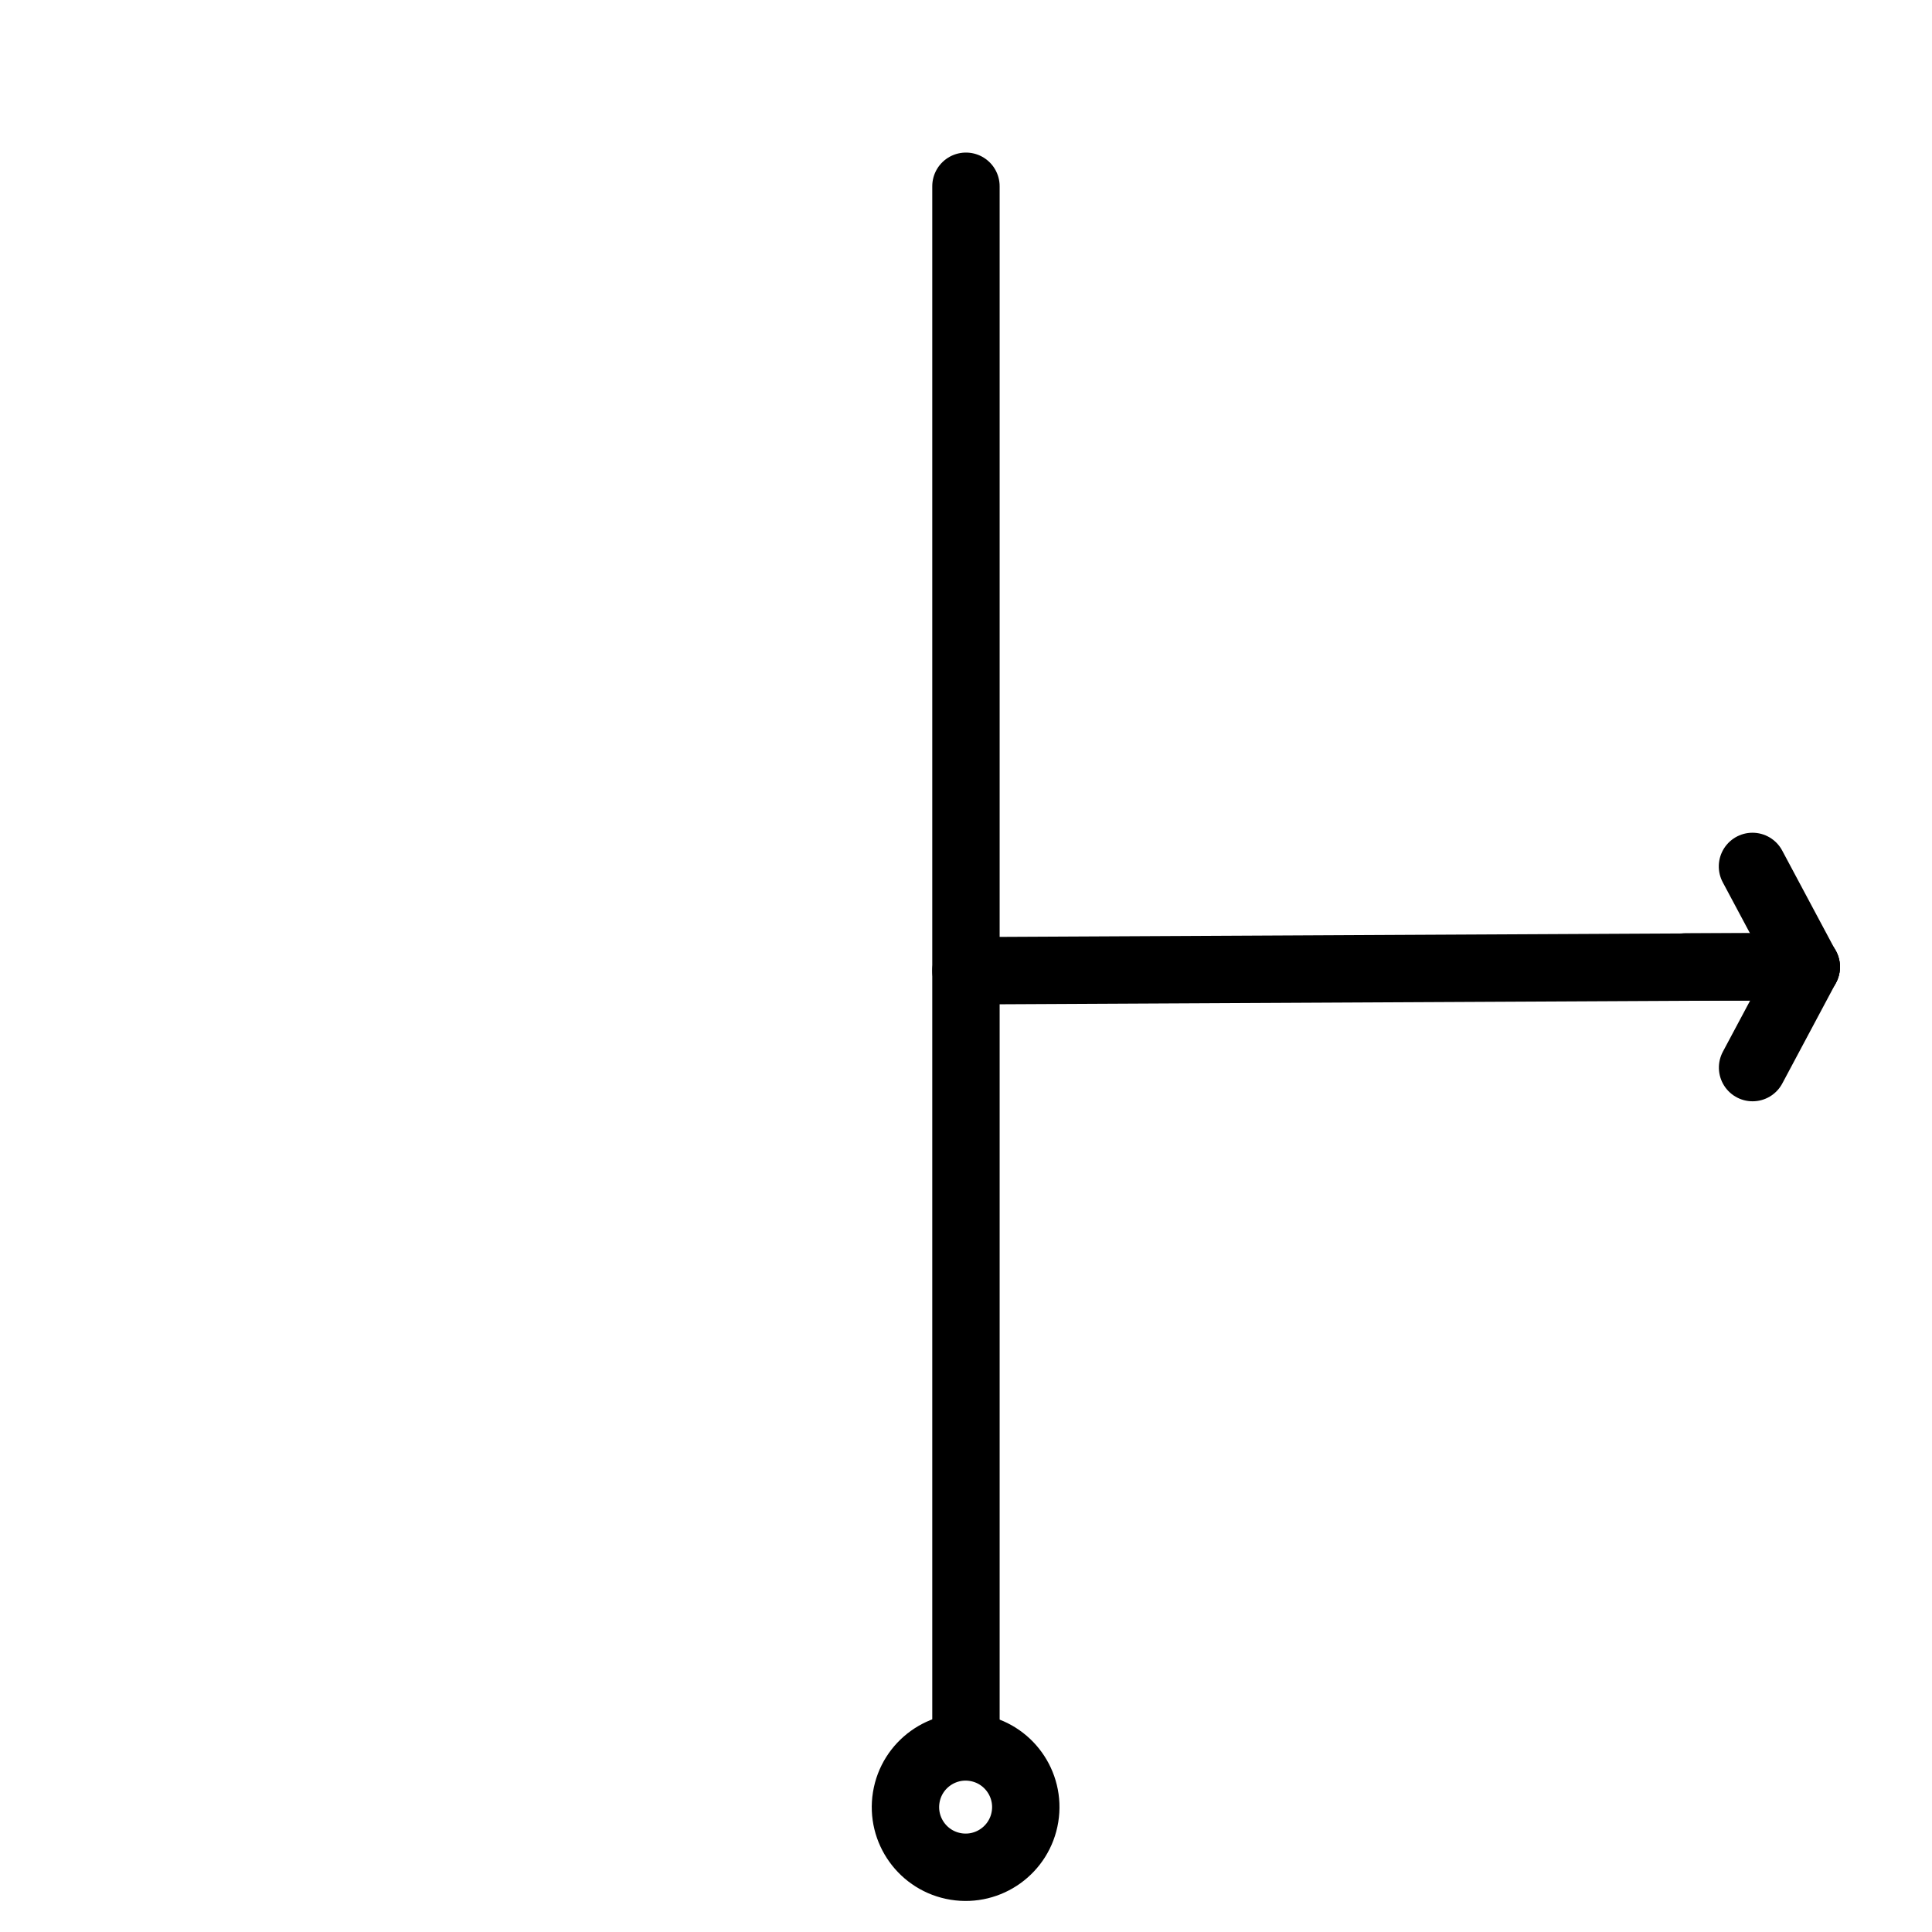
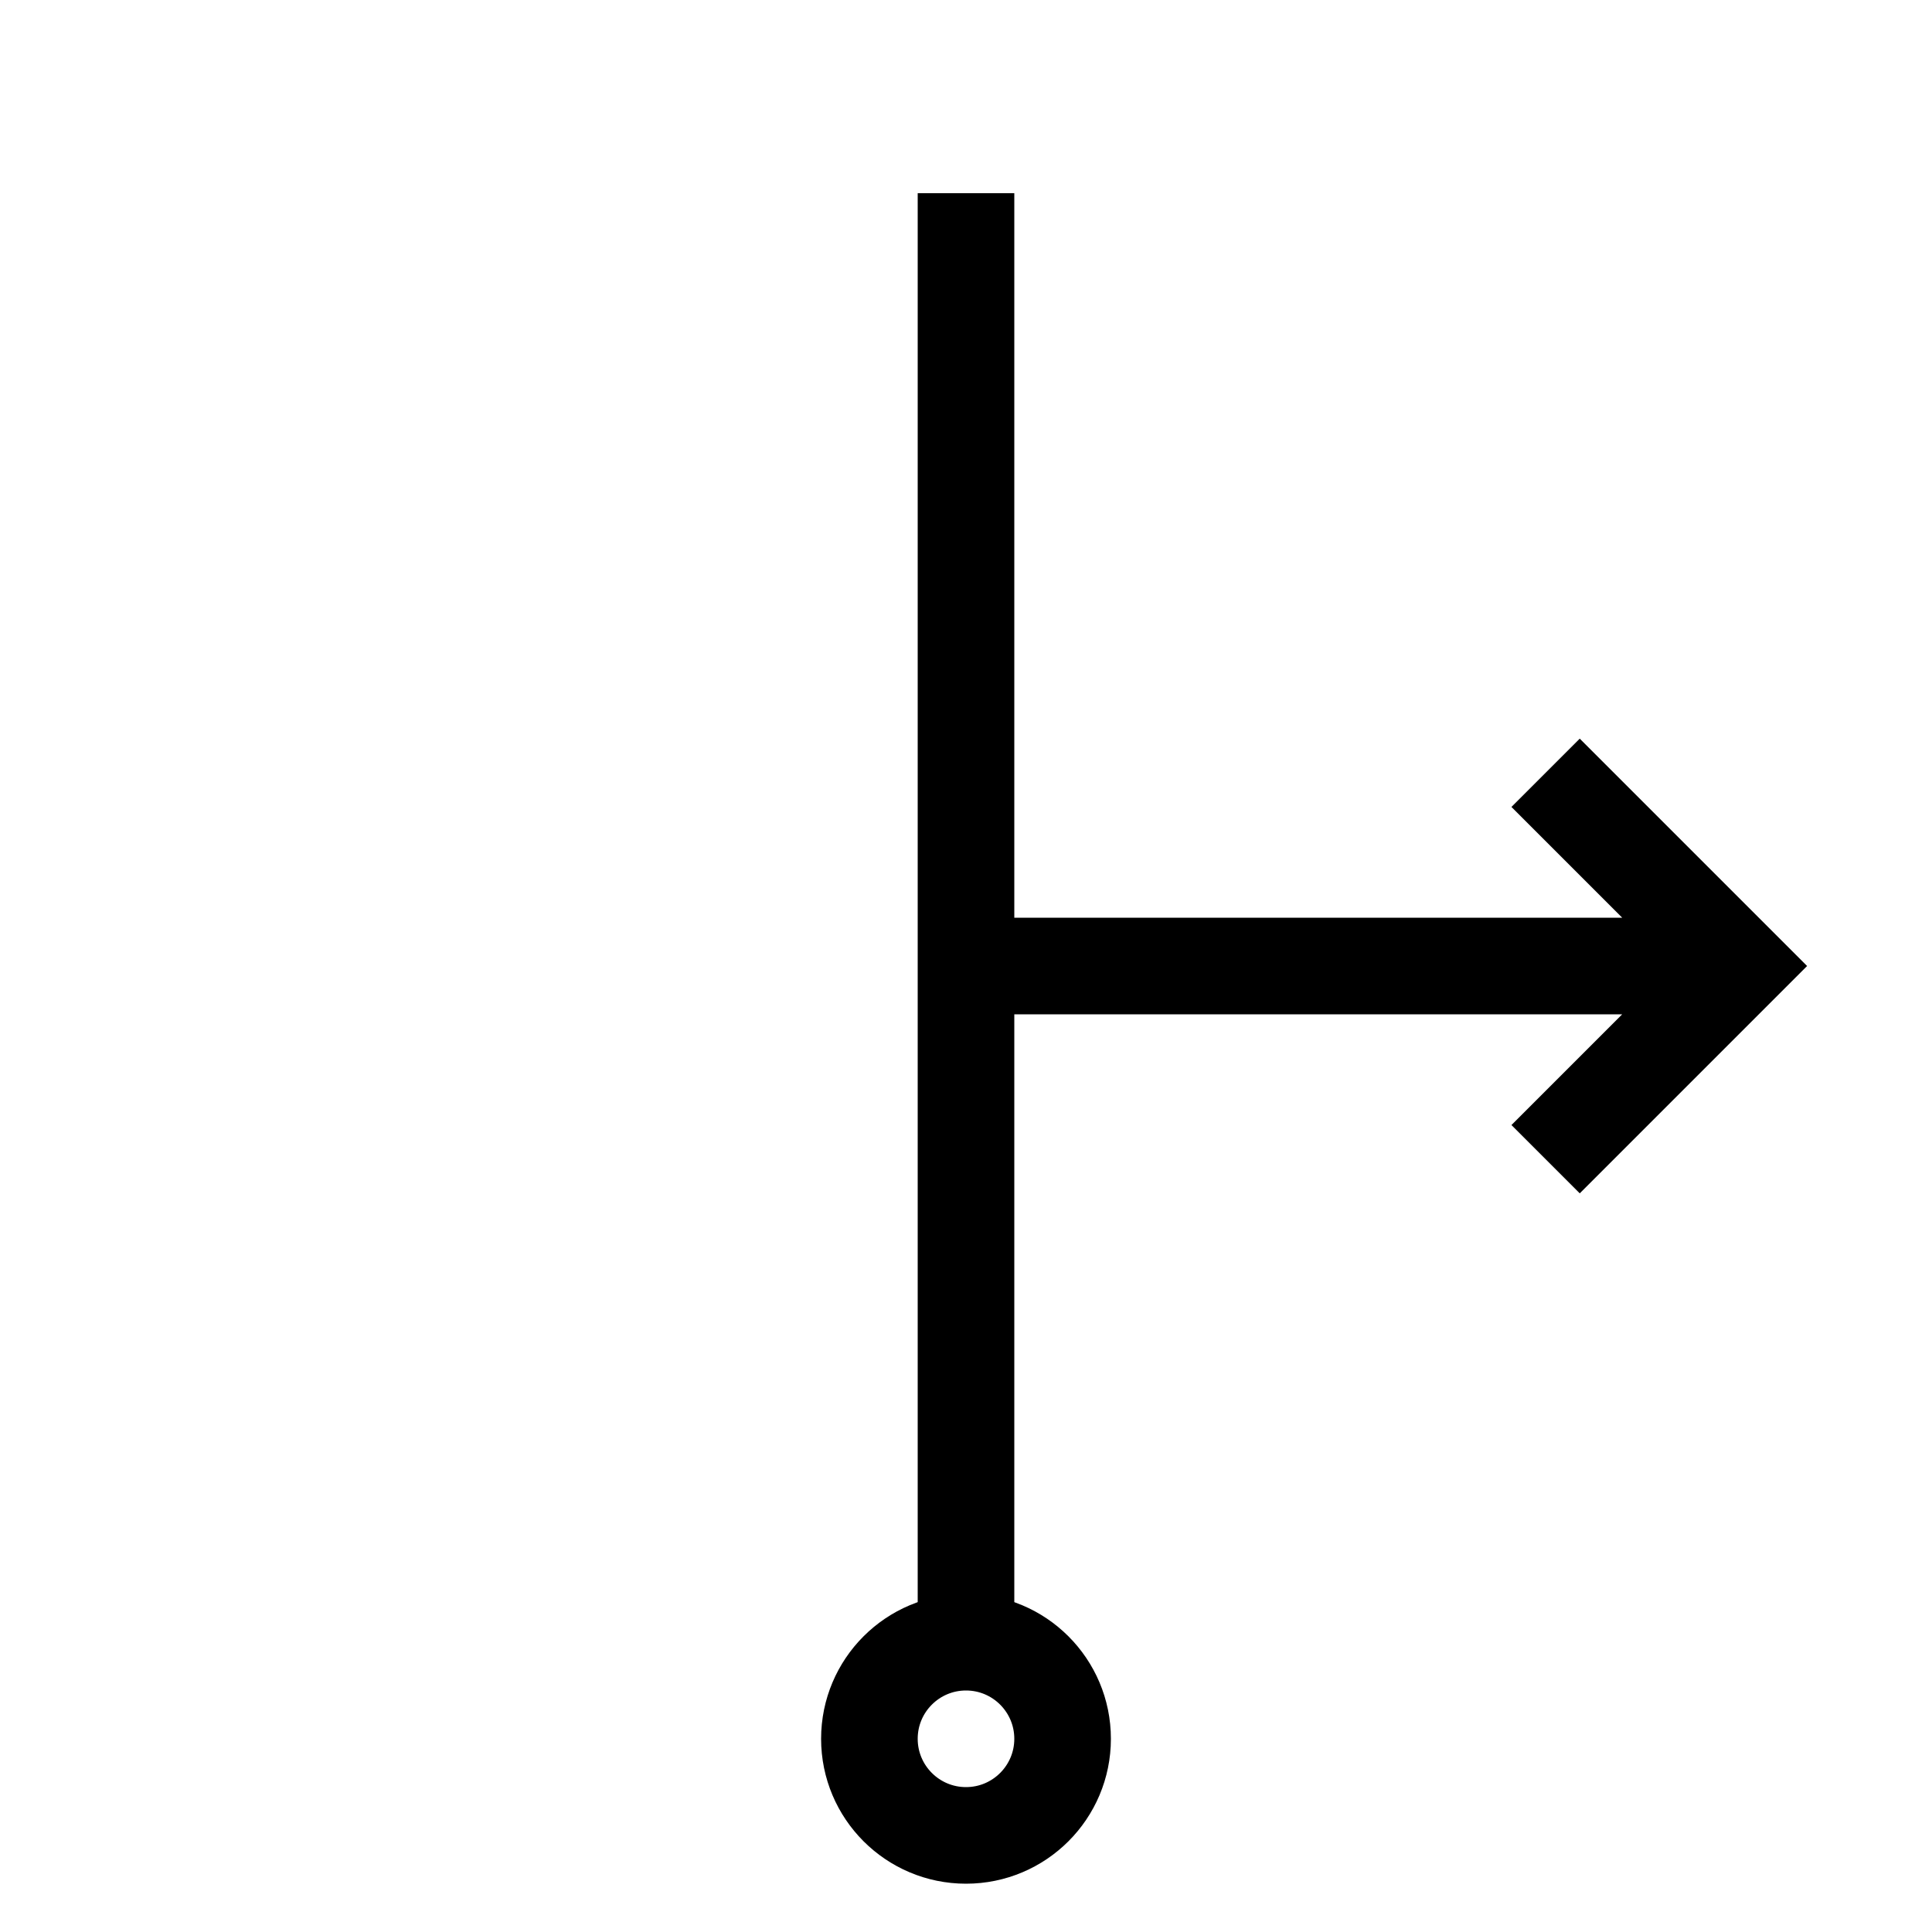
- <svg xmlns="http://www.w3.org/2000/svg" id="SVGCanvas" class="SVGCanvas" width="100px" height="100px">
-   <g id="Segment_Vert_Big_Left671">
-     <svg viewBox="0 0 200.71 200.71" label="Segment Vert Big Left" id="Segment_Vert_Big_Left67">
-       <g id="layer1" style="display:inline">
-         <path style="fill:none;stroke:#000000;stroke-width:7;stroke-linecap:round;stroke-linejoin:round;stroke-miterlimit:4;stroke-dasharray:none;stroke-opacity:1" d="M 100.35,19.35 V 181.4" id="path1820" />
-       </g>
-     </svg>
-   </g>
-   <g id="Start_Left_Bottom162">
-     <svg viewBox="0 0 200.71 200.71" label="Start Left Bottom" id="Start_Left_Bottom16">
-       <g id="Layer_11_copy_6" data-name="Layer 11 copy 6" style="display:inline">
-         <circle class="cls-3" cx="99.96" cy="187.38" r="6.25" transform="rotate(-80.78,100.346,187.3485)" id="circle142" style="fill:none;stroke:#000000;stroke-width:7px;stroke-linecap:round" />
-       </g>
-     </svg>
-   </g>
-   <g id="Segment_Horiz_Half603">
-     <svg viewBox="0 0 200.71 200.71" label="Segment Horiz Half" id="Segment_Horiz_Half60">
-       <g id="layer14" style="display:inline">
-         <path style="fill:none;stroke:#000000;stroke-width:7;stroke-linecap:round;stroke-linejoin:round;stroke-miterlimit:4;stroke-dasharray:none;stroke-opacity:1" d="m 100.35,100.85 81.15,-0.41" id="path1829" />
-       </g>
-     </svg>
-   </g>
-   <g id="Arrow_Right_Middle_Bottom354">
-     <svg viewBox="0 0 200.71 200.71" label="Arrow Right Middle Bottom" id="Arrow_Right_Middle_Bottom35">
-       <g id="layer22" style="display:inline">
-         <g style="display:inline" id="g244-6-6" transform="rotate(90,156.11,75.08)">
-           <line class="cls-3" x1="181.48" y1="43.54" x2="181.48" y2="56.04" id="line238-8-7" style="fill:none;stroke:#000000;stroke-width:7px;stroke-linecap:round" />
-           <line class="cls-3" x1="191.94" y1="49.12" x2="181.48" y2="43.54" id="line240-8-72" style="fill:none;stroke:#000000;stroke-width:7px;stroke-linecap:round" />
-           <line class="cls-3" x1="181.49" y1="43.55" x2="171.04" y2="49.13" id="line242-2-9" style="fill:none;stroke:#000000;stroke-width:7px;stroke-linecap:round" />
-         </g>
-       </g>
-     </svg>
-   </g>
+ <svg xmlns="http://www.w3.org/2000/svg" viewBox="0 0 20 20">
+   <path style="fill: none; stroke: rgb(0, 0, 0);" d="M 10 2 L 10 17 M 10 10 L 18 10 M 16 8 L 18 10 L 16 12 " />
+   <circle style="fill: none; stroke: rgb(0, 0, 0); stroke-width: 1;" cx="10" cy="18" r="1" />
</svg>
